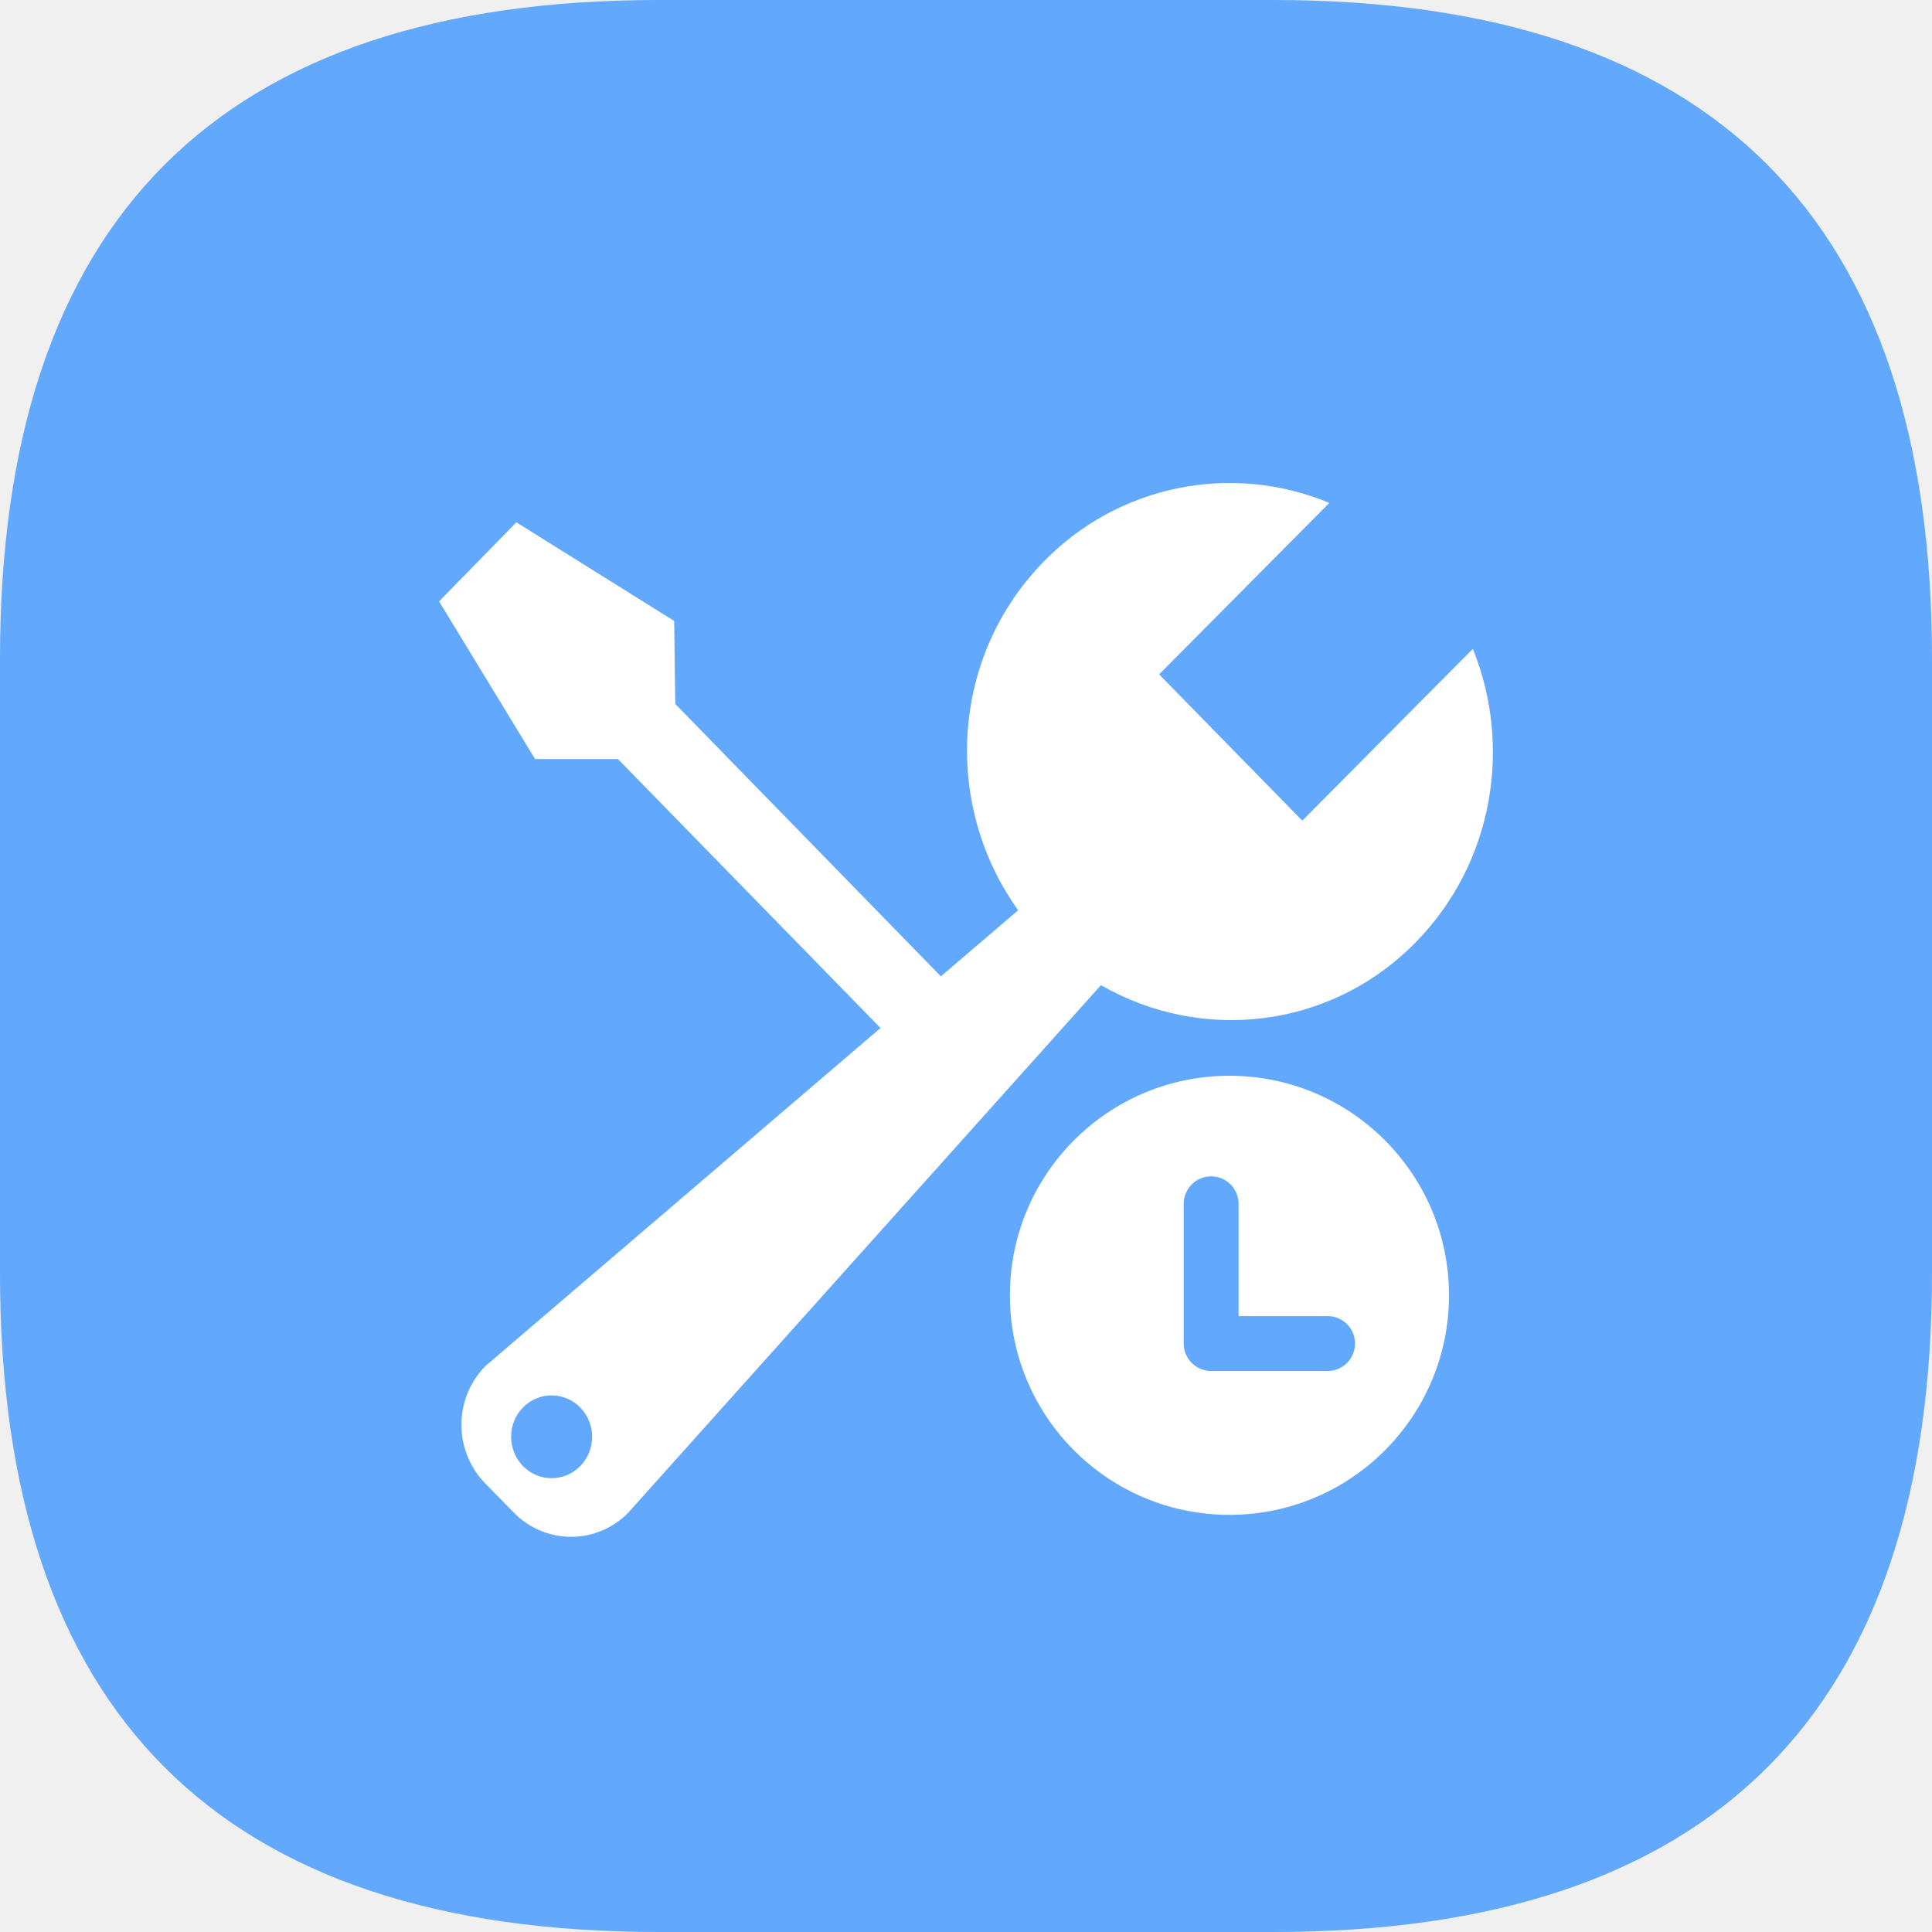
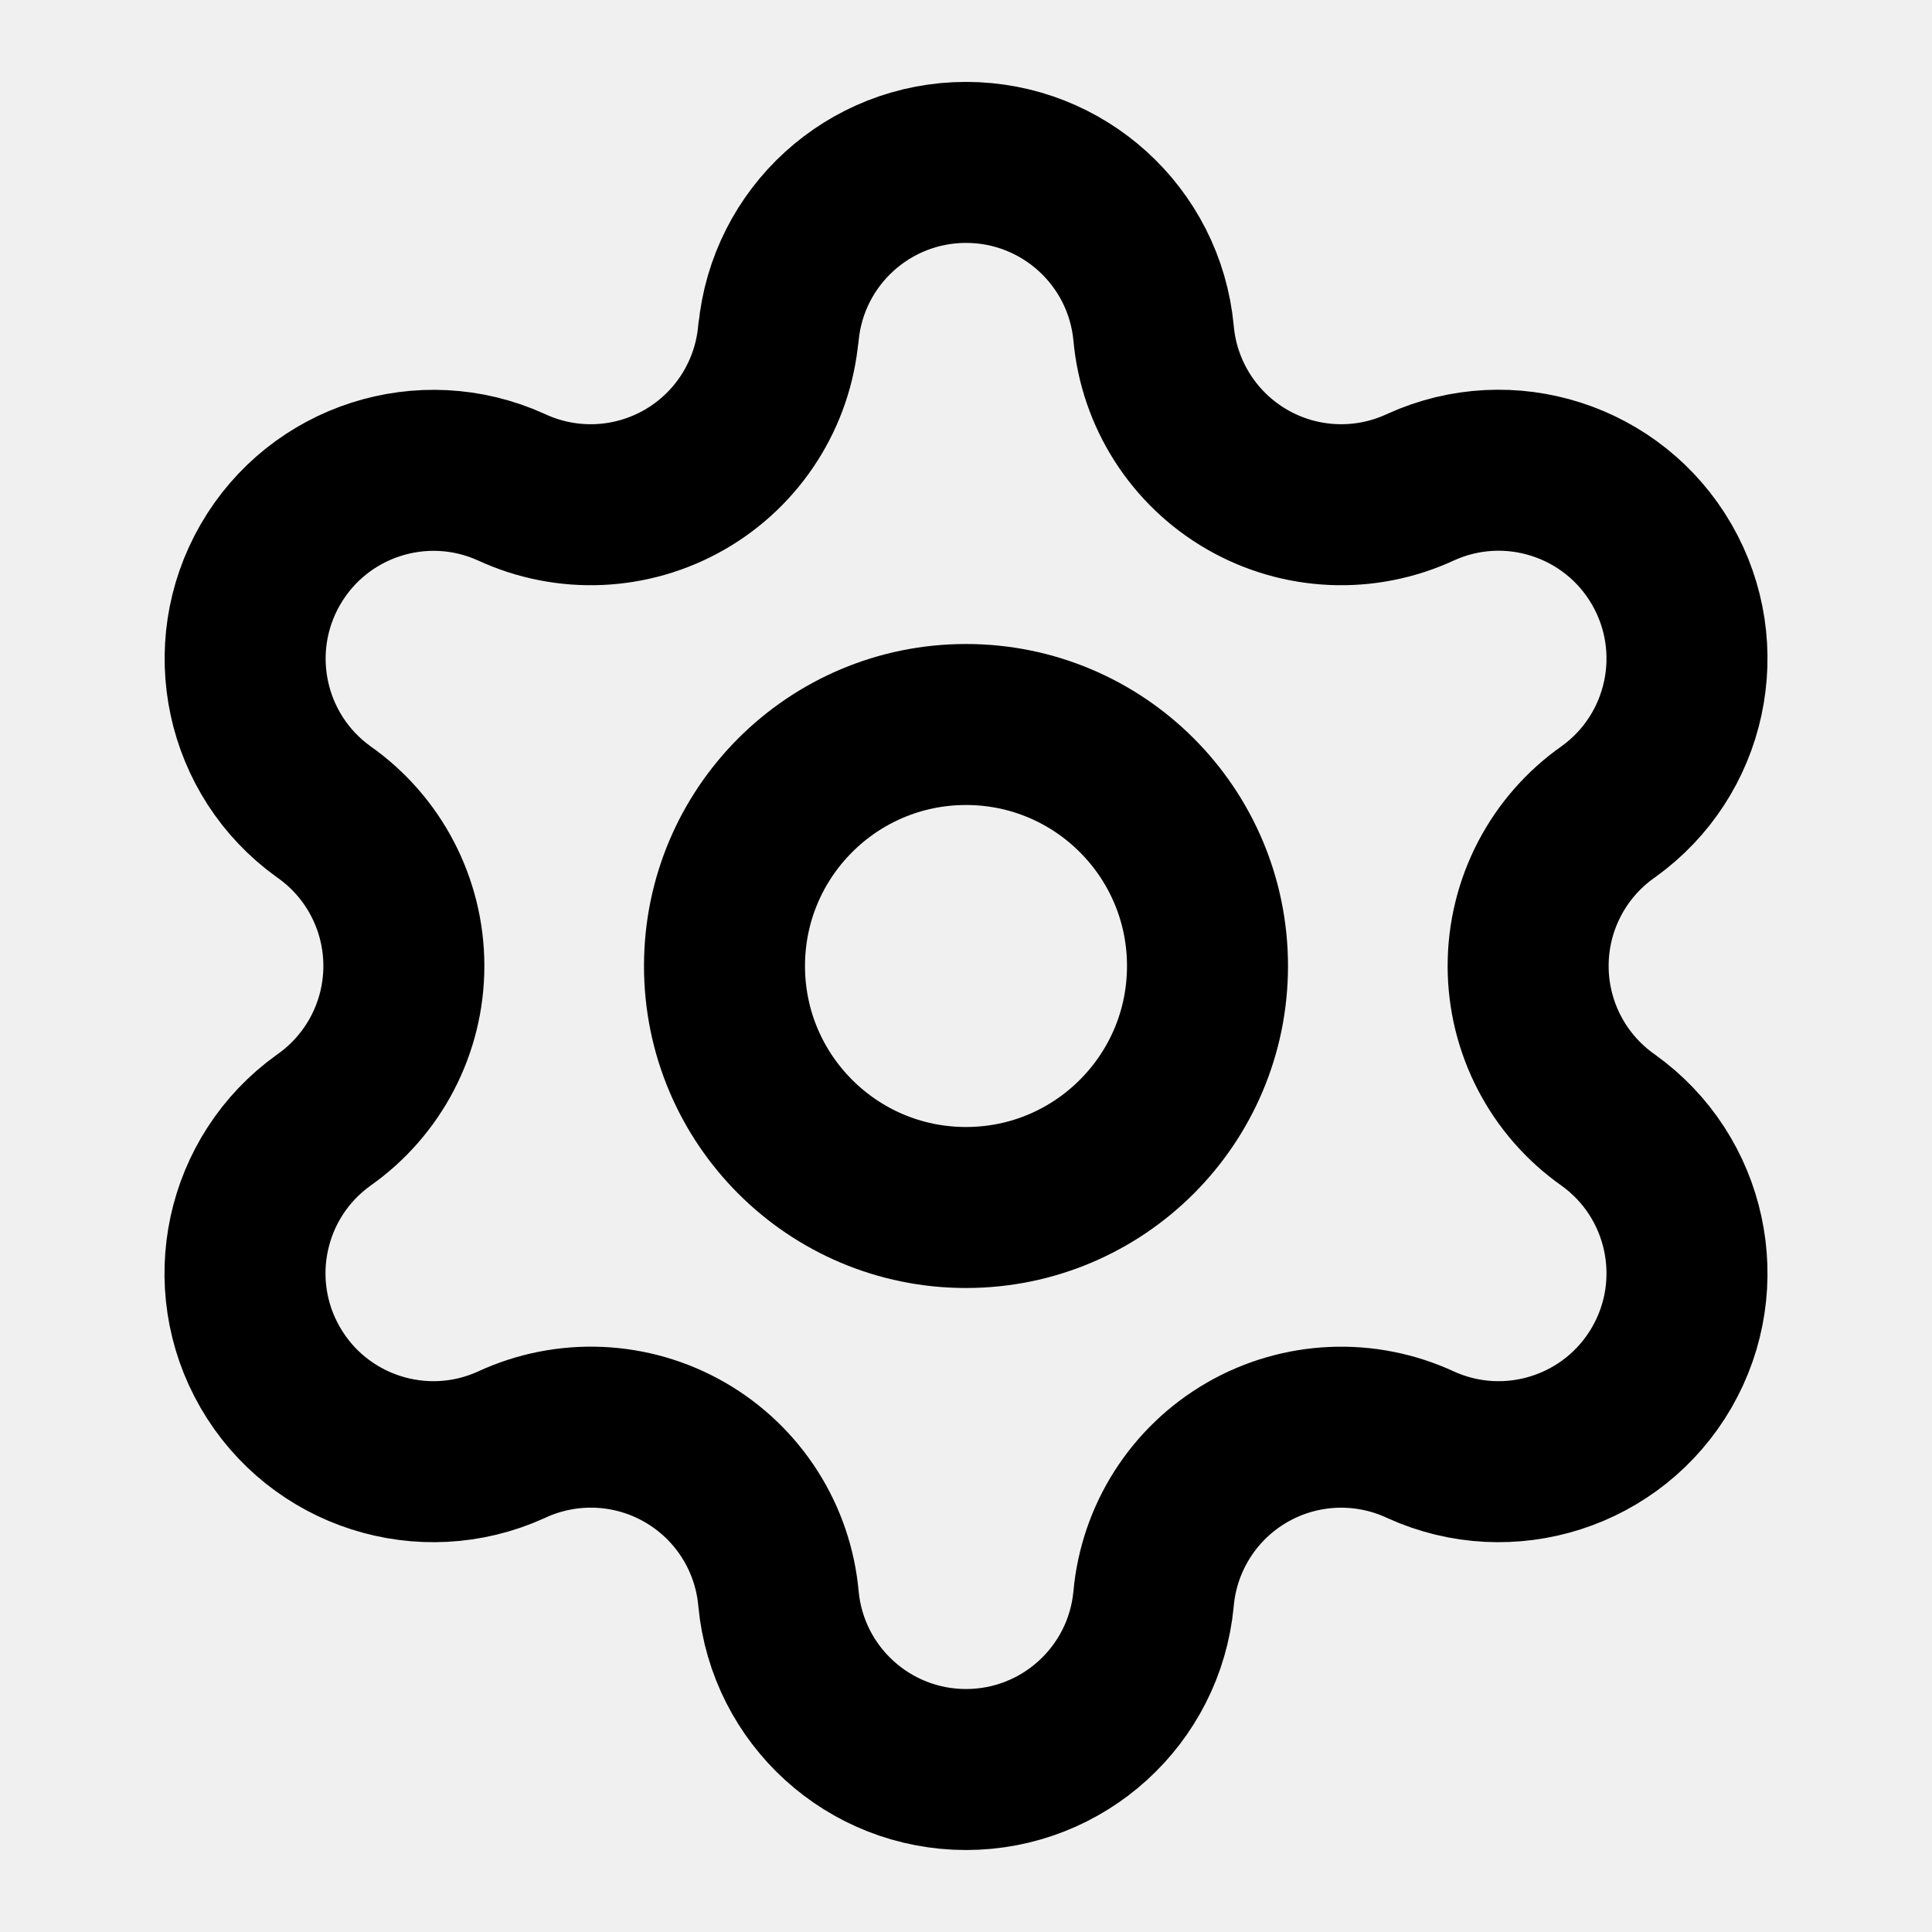
- <svg xmlns="http://www.w3.org/2000/svg" class="icon" width="200px" height="200.00px" viewBox="0 0 1024 1024" version="1.1">
-   <path d="M0 0m349.091 0l325.818 0q349.091 0 349.091 349.091l0 325.818q0 349.091-349.091 349.091l-325.818 0q-349.091 0-349.091-349.091l0-325.818q0-349.091 349.091-349.091Z" fill="#62A8FC" />
-   <path d="M704.57 266.554l-90.217 90.88 75.892 77.533 90.391-91.055c20.957 51.689 10.973 113.385-30.161 155.404-45.3 46.278-113.757 53.481-166.947 22.831l-38.458 42.915-28.067 31.325-183.971 205.312a42.287 42.287 0 0 1-60.707 0l-15.185-15.511a44.532 44.532 0 0 1 0-62.033l209.559-179.293-139.183-142.545-43.939-0.023-50.851-83.549 40.96-41.903 83.642 52.282 0.582 43.985 140.777 144.384 40.96-35.049c-40.029-55.773-35.863-134.295 13.498-184.716a137.402 137.402 0 0 1 151.424-31.174zM651.636 570.182c64.268 0 116.364 52.096 116.364 116.364s-52.096 116.364-116.364 116.364-116.364-52.096-116.364-116.364 52.096-116.364 116.364-116.364zM277.178 746.007c-8.378 8.576-8.378 22.458 0 31.034 8.378 8.564 21.969 8.564 30.371 0 8.378-8.564 8.378-22.458 0-31.023a21.155 21.155 0 0 0-30.371 0z m364.765-122.496a14.545 14.545 0 0 0-14.476 13.068l-0.07 1.478v74.054l0.058 1.396a14.545 14.545 0 0 0 12.986 13.068l1.501 0.081h61.708l1.396-0.07a14.545 14.545 0 0 0 13.068-12.986l0.081-1.489-0.07-1.396a14.545 14.545 0 0 0-12.986-13.079l-1.489-0.07h-47.174v-59.508l-0.058-1.396a14.545 14.545 0 0 0-14.476-13.149z" fill="#FFFFFF" />
+ <svg xmlns="http://www.w3.org/2000/svg" class="lucide lucide-settings" width="24" height="24" viewBox="0 0 24 24" fill="none" stroke="currentColor" stroke-width="2" stroke-linecap="round" stroke-linejoin="round">
+   <path d="M9.671 4.136a2.34 2.34 0 0 1 4.659 0 2.34 2.34 0 0 0 3.319 1.915 2.34 2.34 0 0 1 2.33 4.033 2.34 2.34 0 0 0 0 3.831 2.34 2.34 0 0 1-2.33 4.033 2.34 2.34 0 0 0-3.319 1.915 2.34 2.34 0 0 1-4.659 0 2.34 2.34 0 0 0-3.32-1.915 2.34 2.34 0 0 1-2.33-4.033 2.34 2.34 0 0 0 0-3.831A2.34 2.34 0 0 1 6.35 6.051a2.34 2.34 0 0 0 3.319-1.915" />
+   <circle cx="12" cy="12" r="3" />
</svg>
